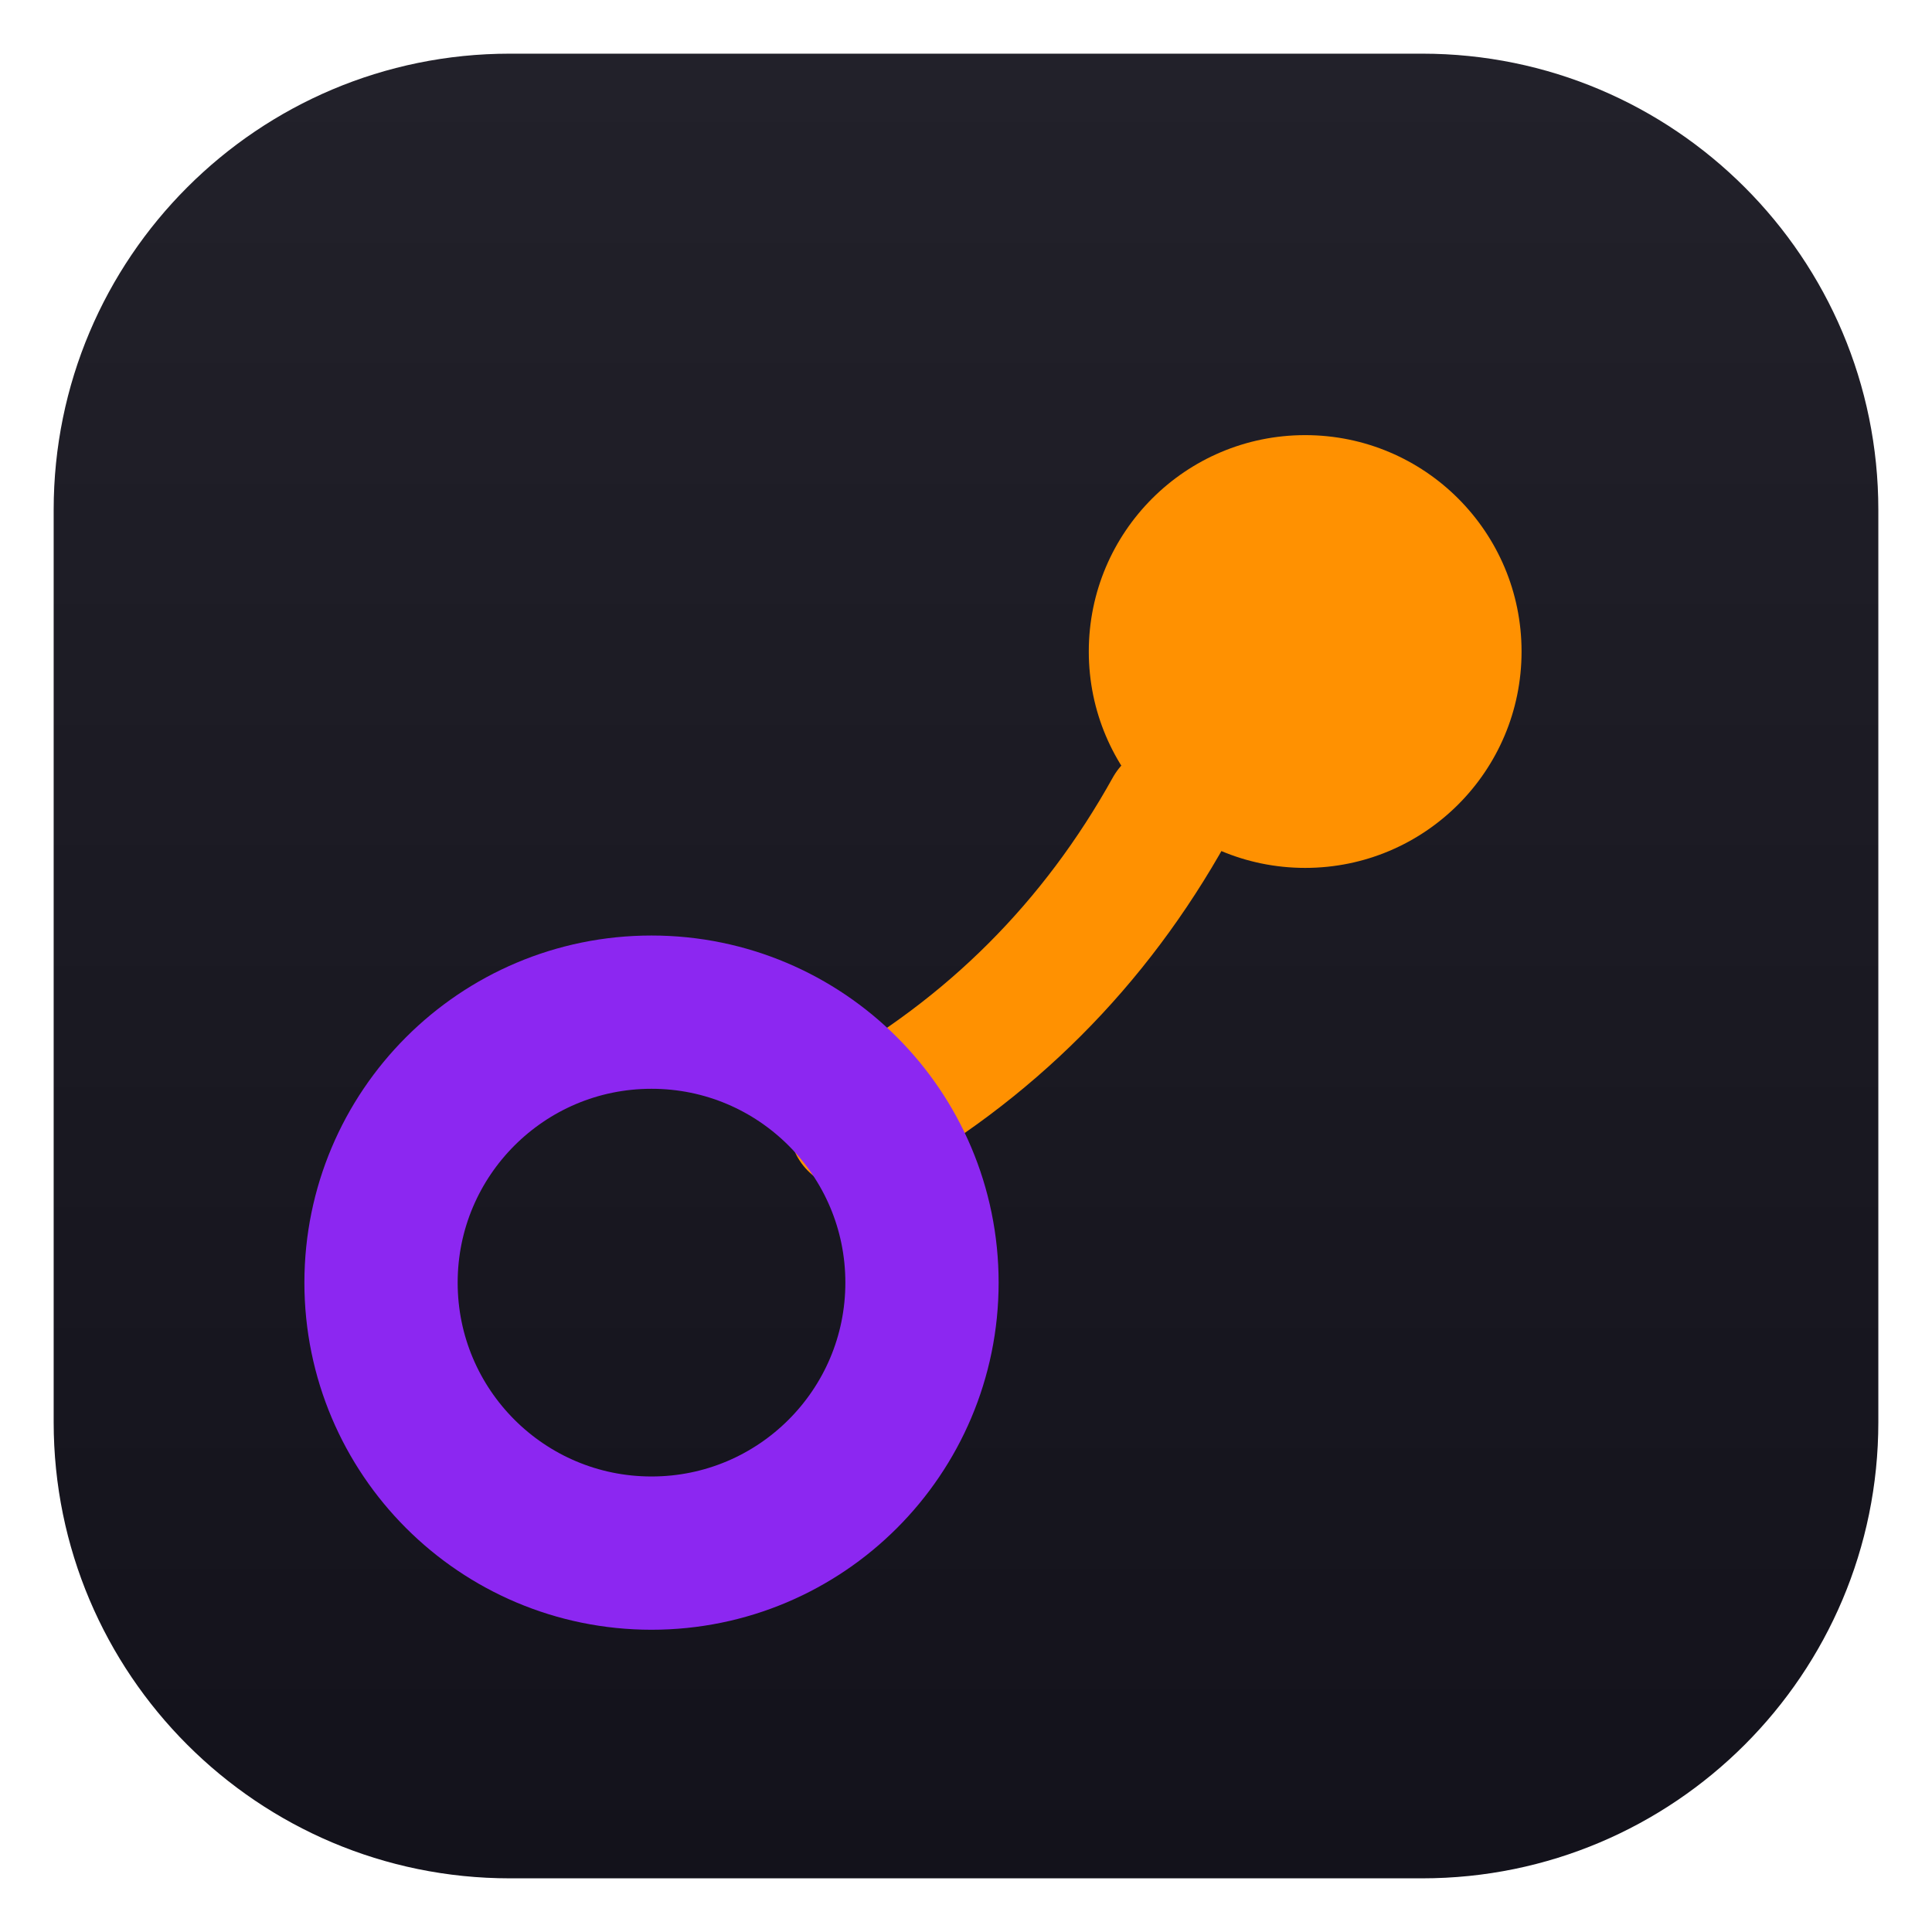
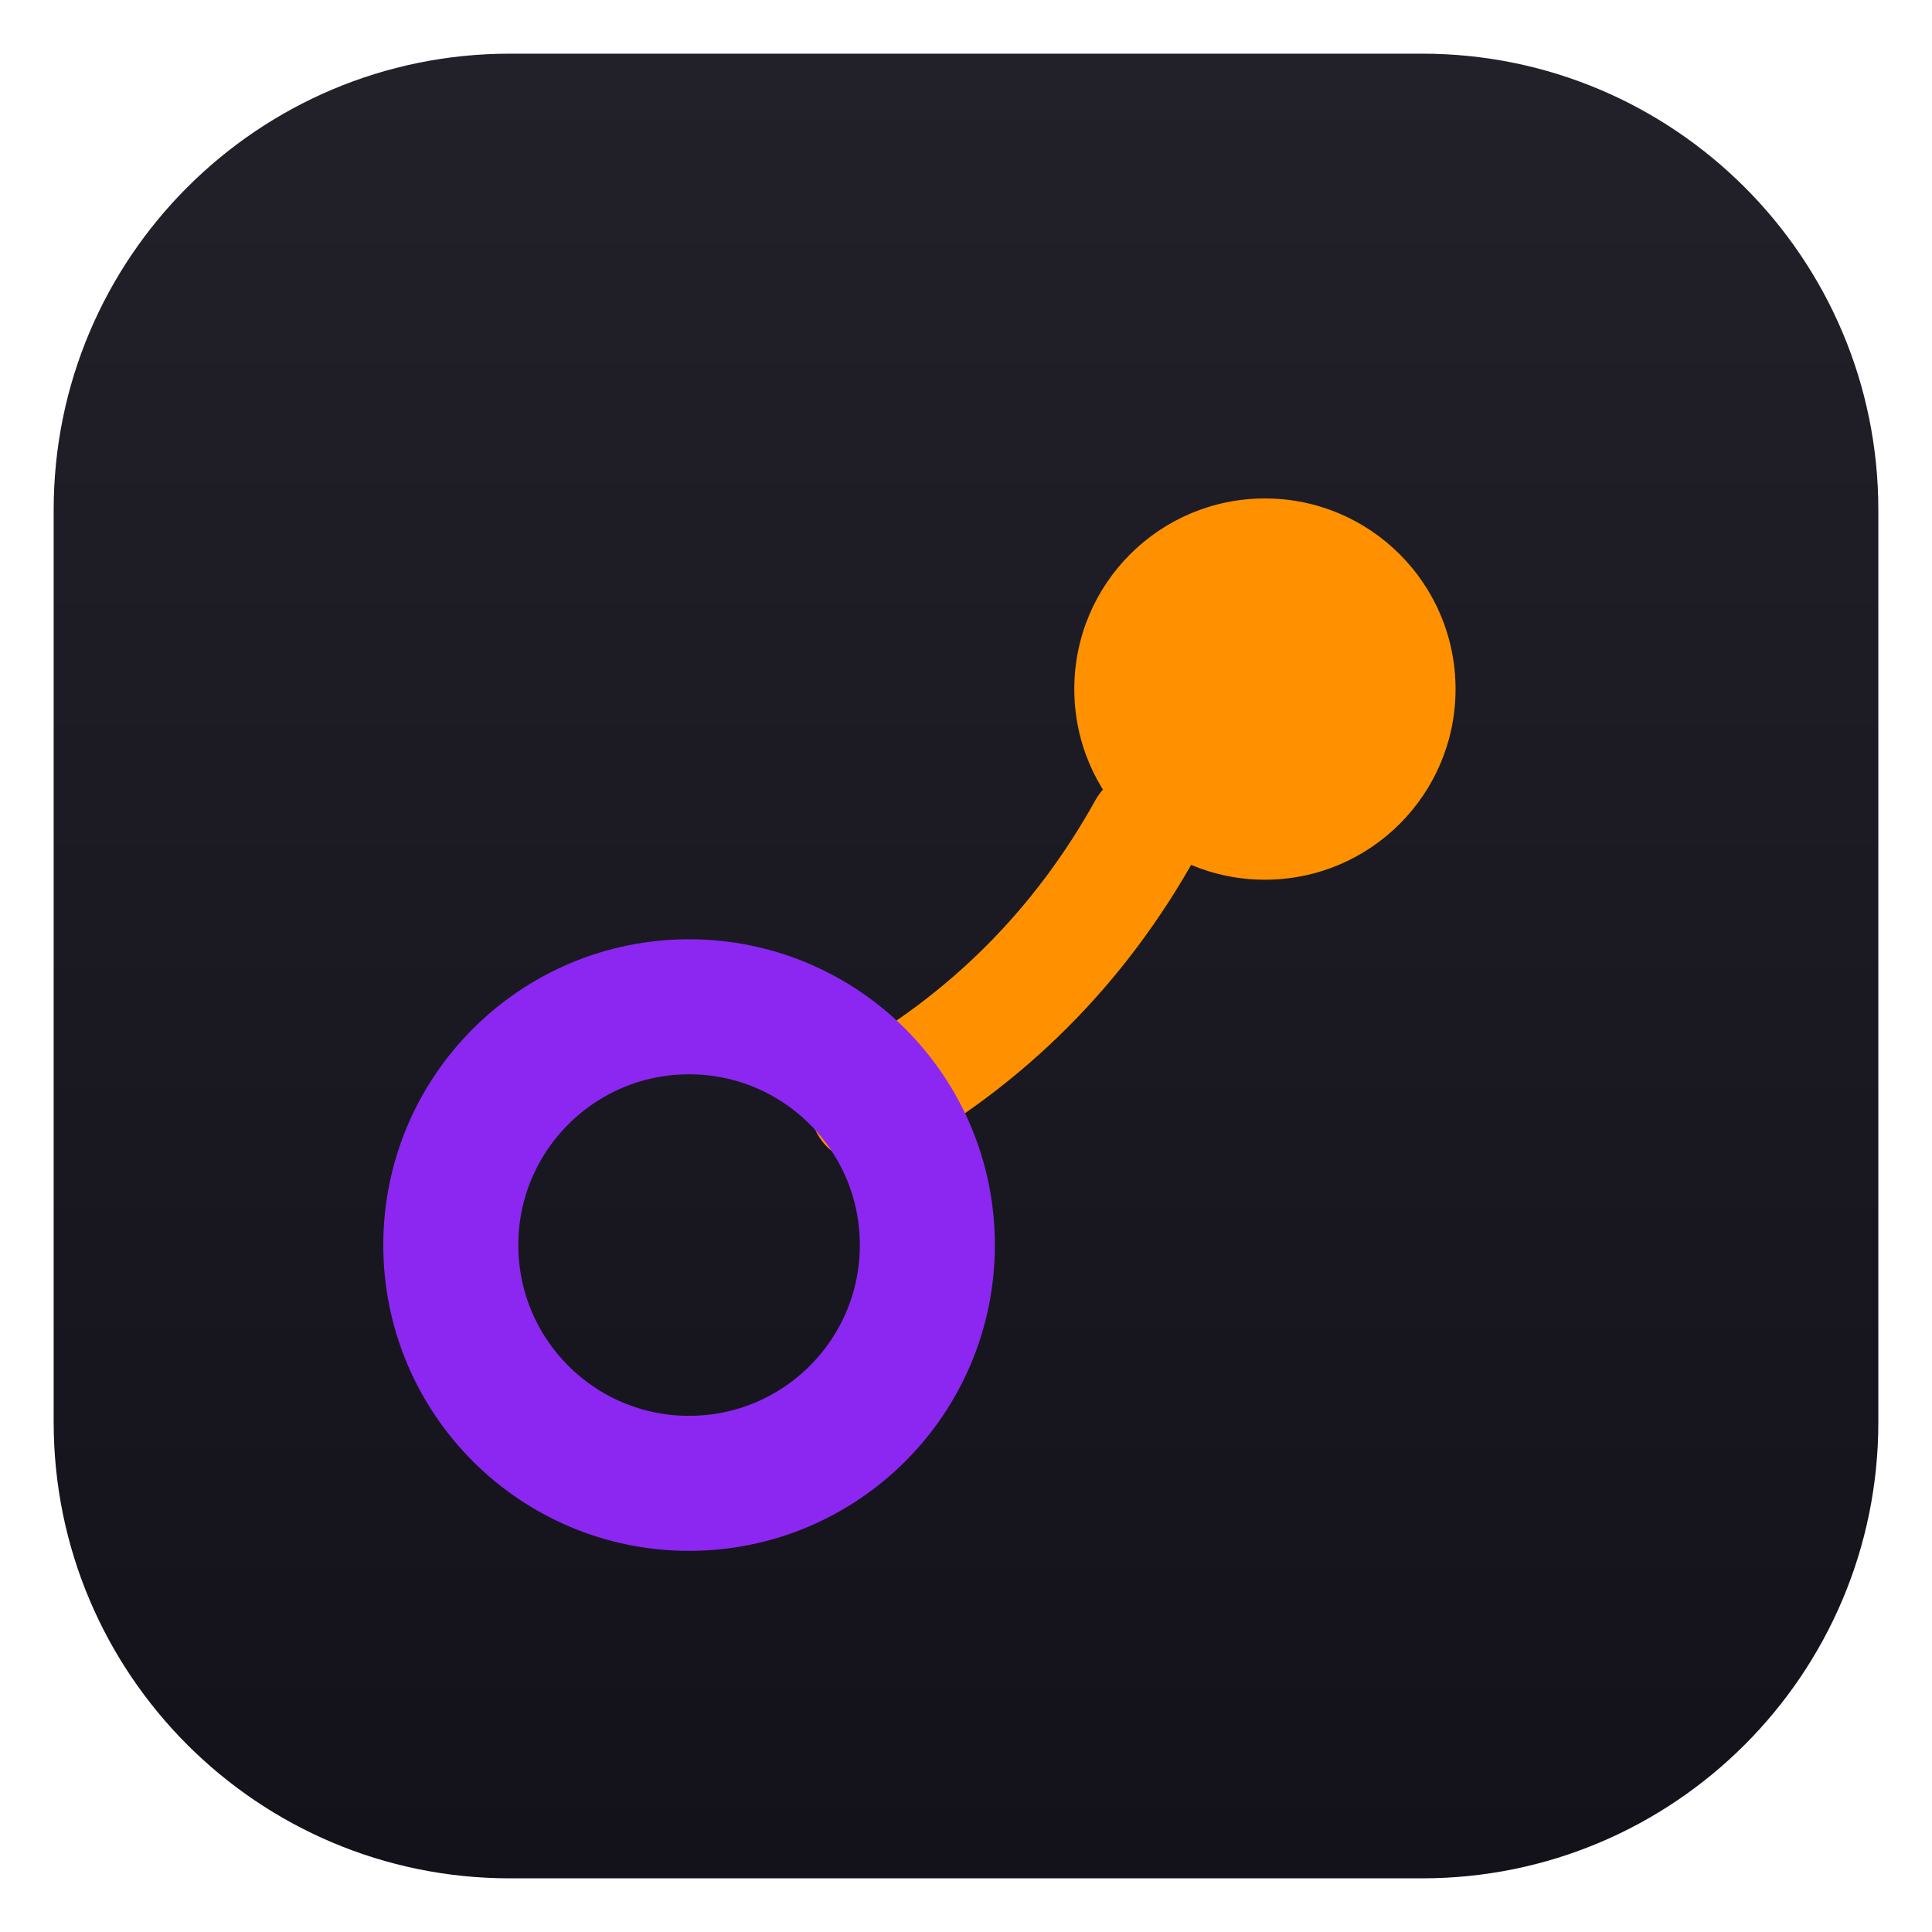
<svg xmlns="http://www.w3.org/2000/svg" viewBox="0 0 36 36" width="36" height="36">
  <defs>
    <linearGradient id="bg" x1="0" y1="0" x2="0" y2="1">
      <stop offset="0" stop-color="#22212A" />
      <stop offset="1" stop-color="#13121B" />
    </linearGradient>
  </defs>
  <rect x="1" y="1" width="34" height="34" rx="8.5" fill="url(#bg)" />
-   <g transform="translate(2.9,2.9) scale(0.84)">
+   <g transform="translate(4.7,4.7) scale(0.74)">
    <path d="M 15.5 21.5 Q 20 19 22.5 14.5" fill="none" stroke="#ff9101" stroke-width="2.9" stroke-linecap="round" />
    <circle cx="11" cy="25" r="6" fill="none" stroke="#8C27F1" stroke-width="3.4" />
    <circle cx="25.5" cy="11" r="4.8" fill="#ff9101" />
  </g>
</svg>
